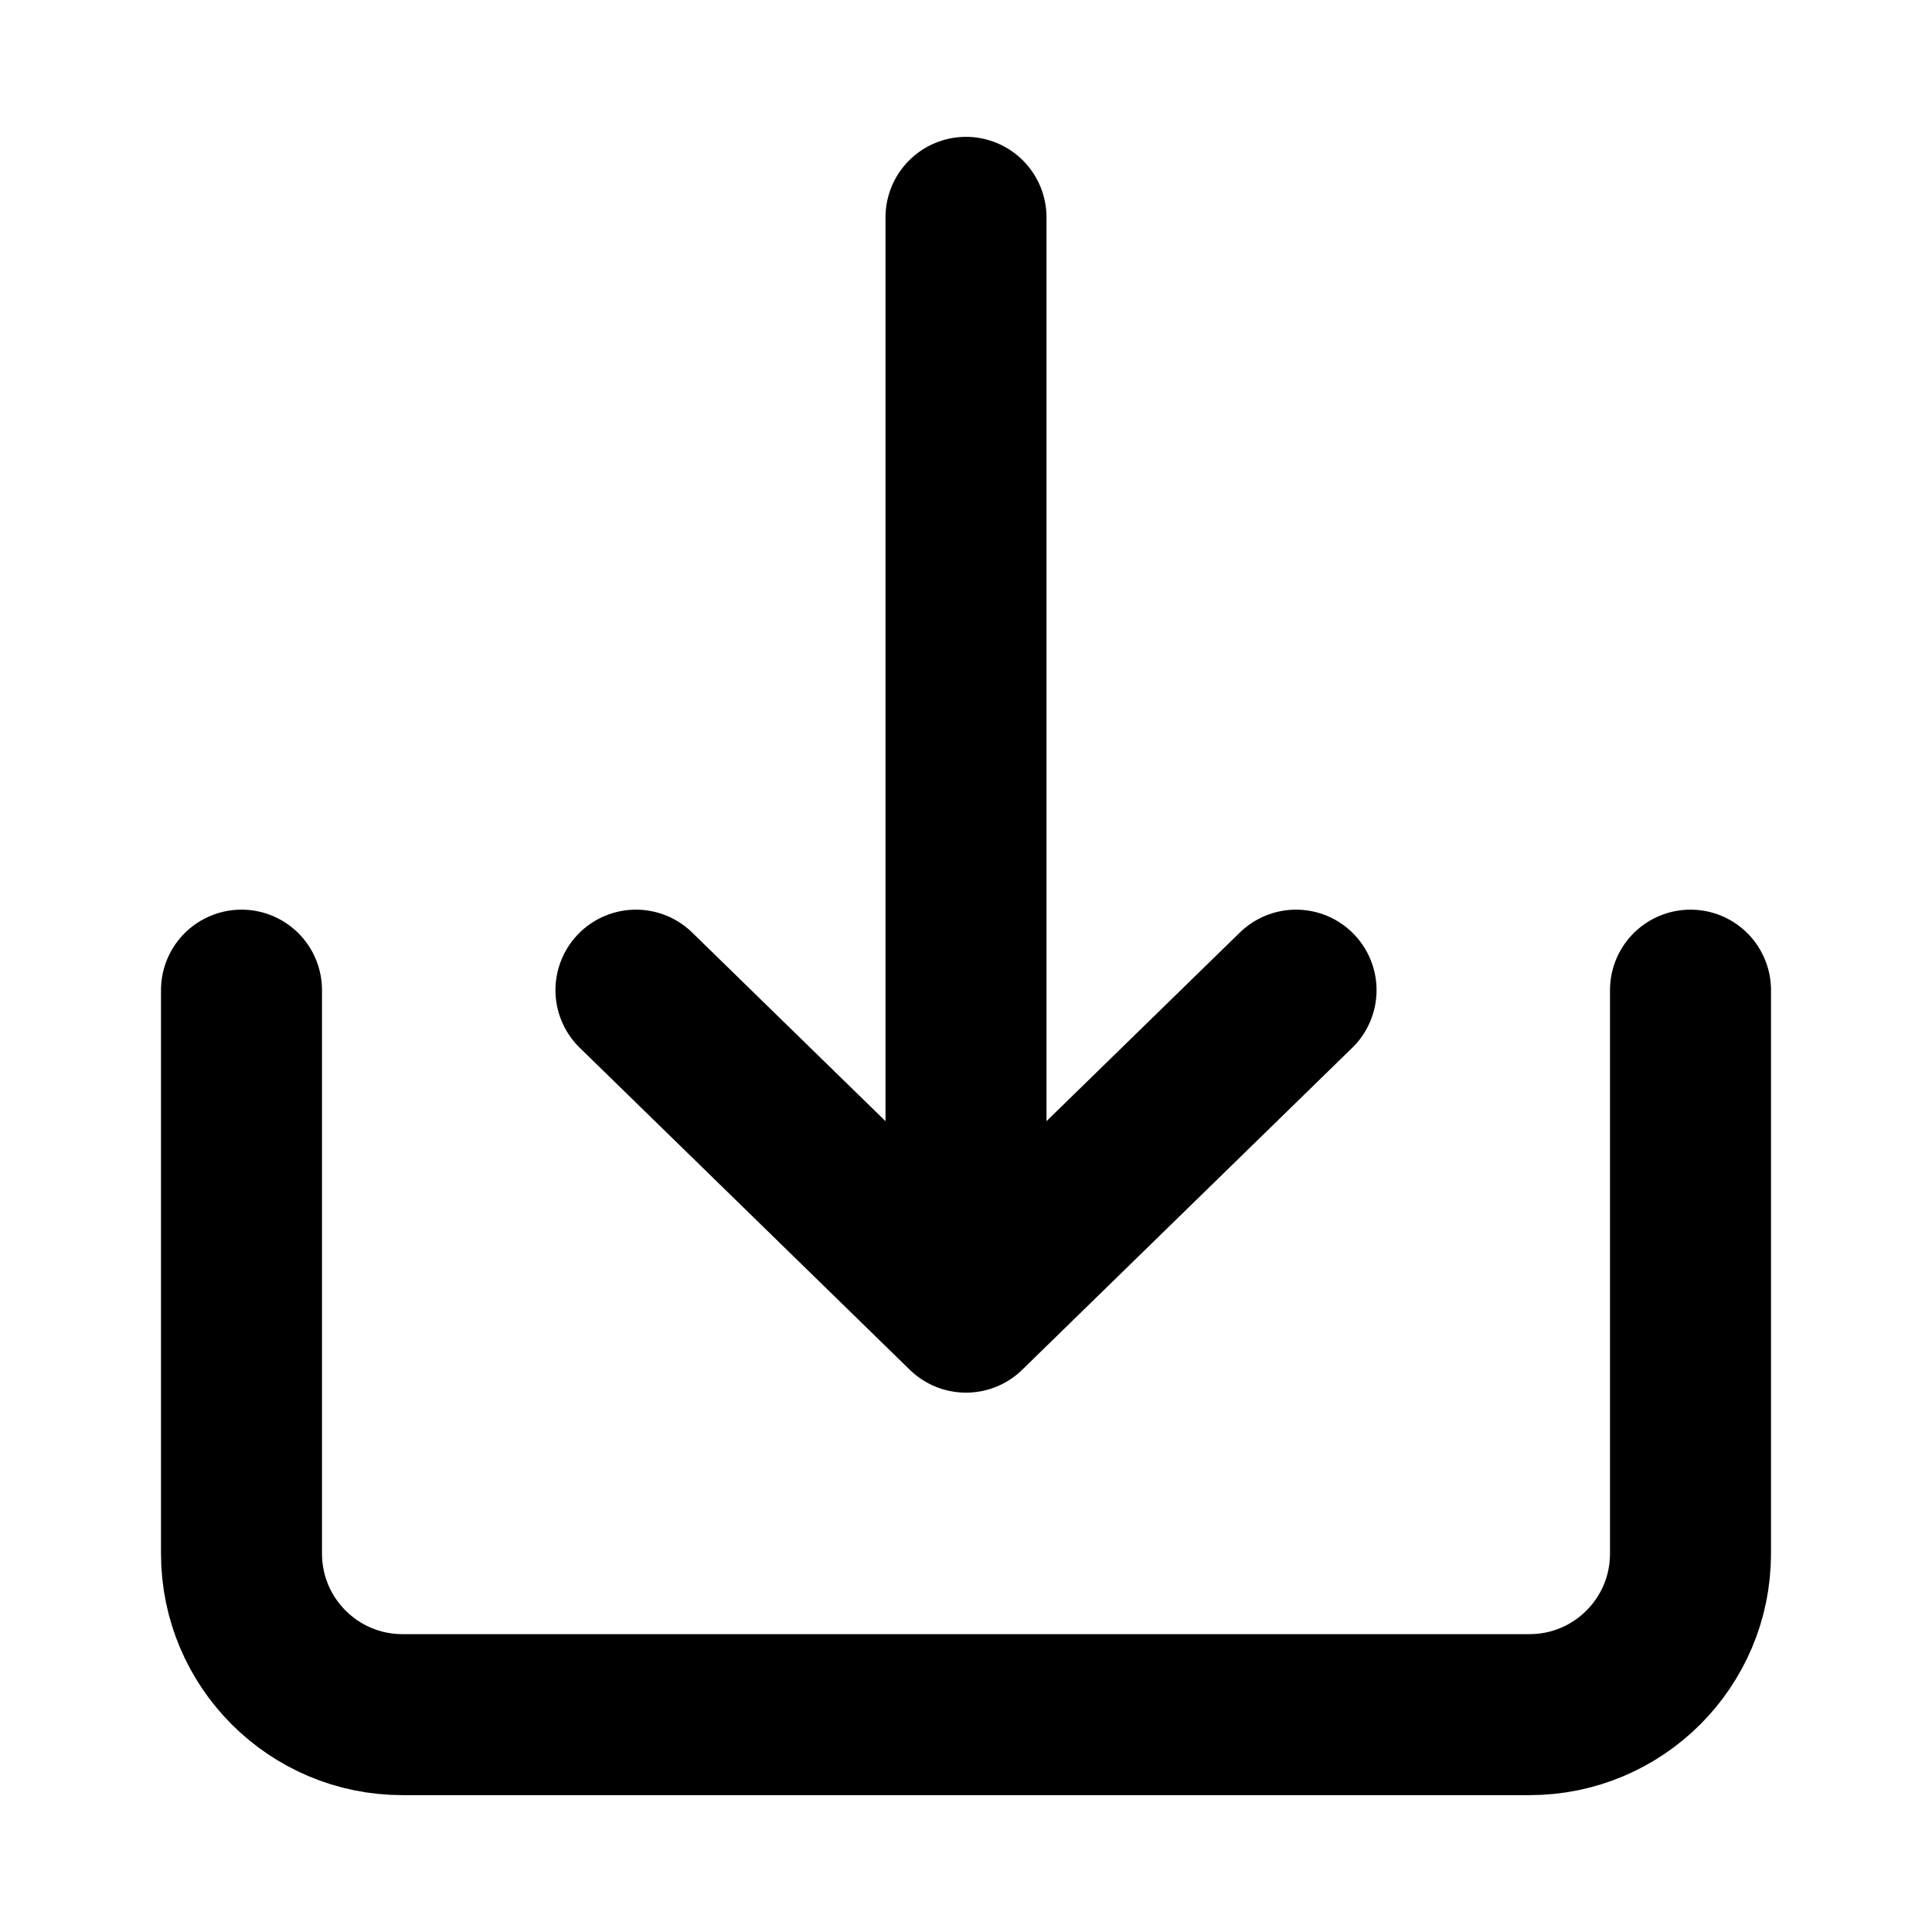
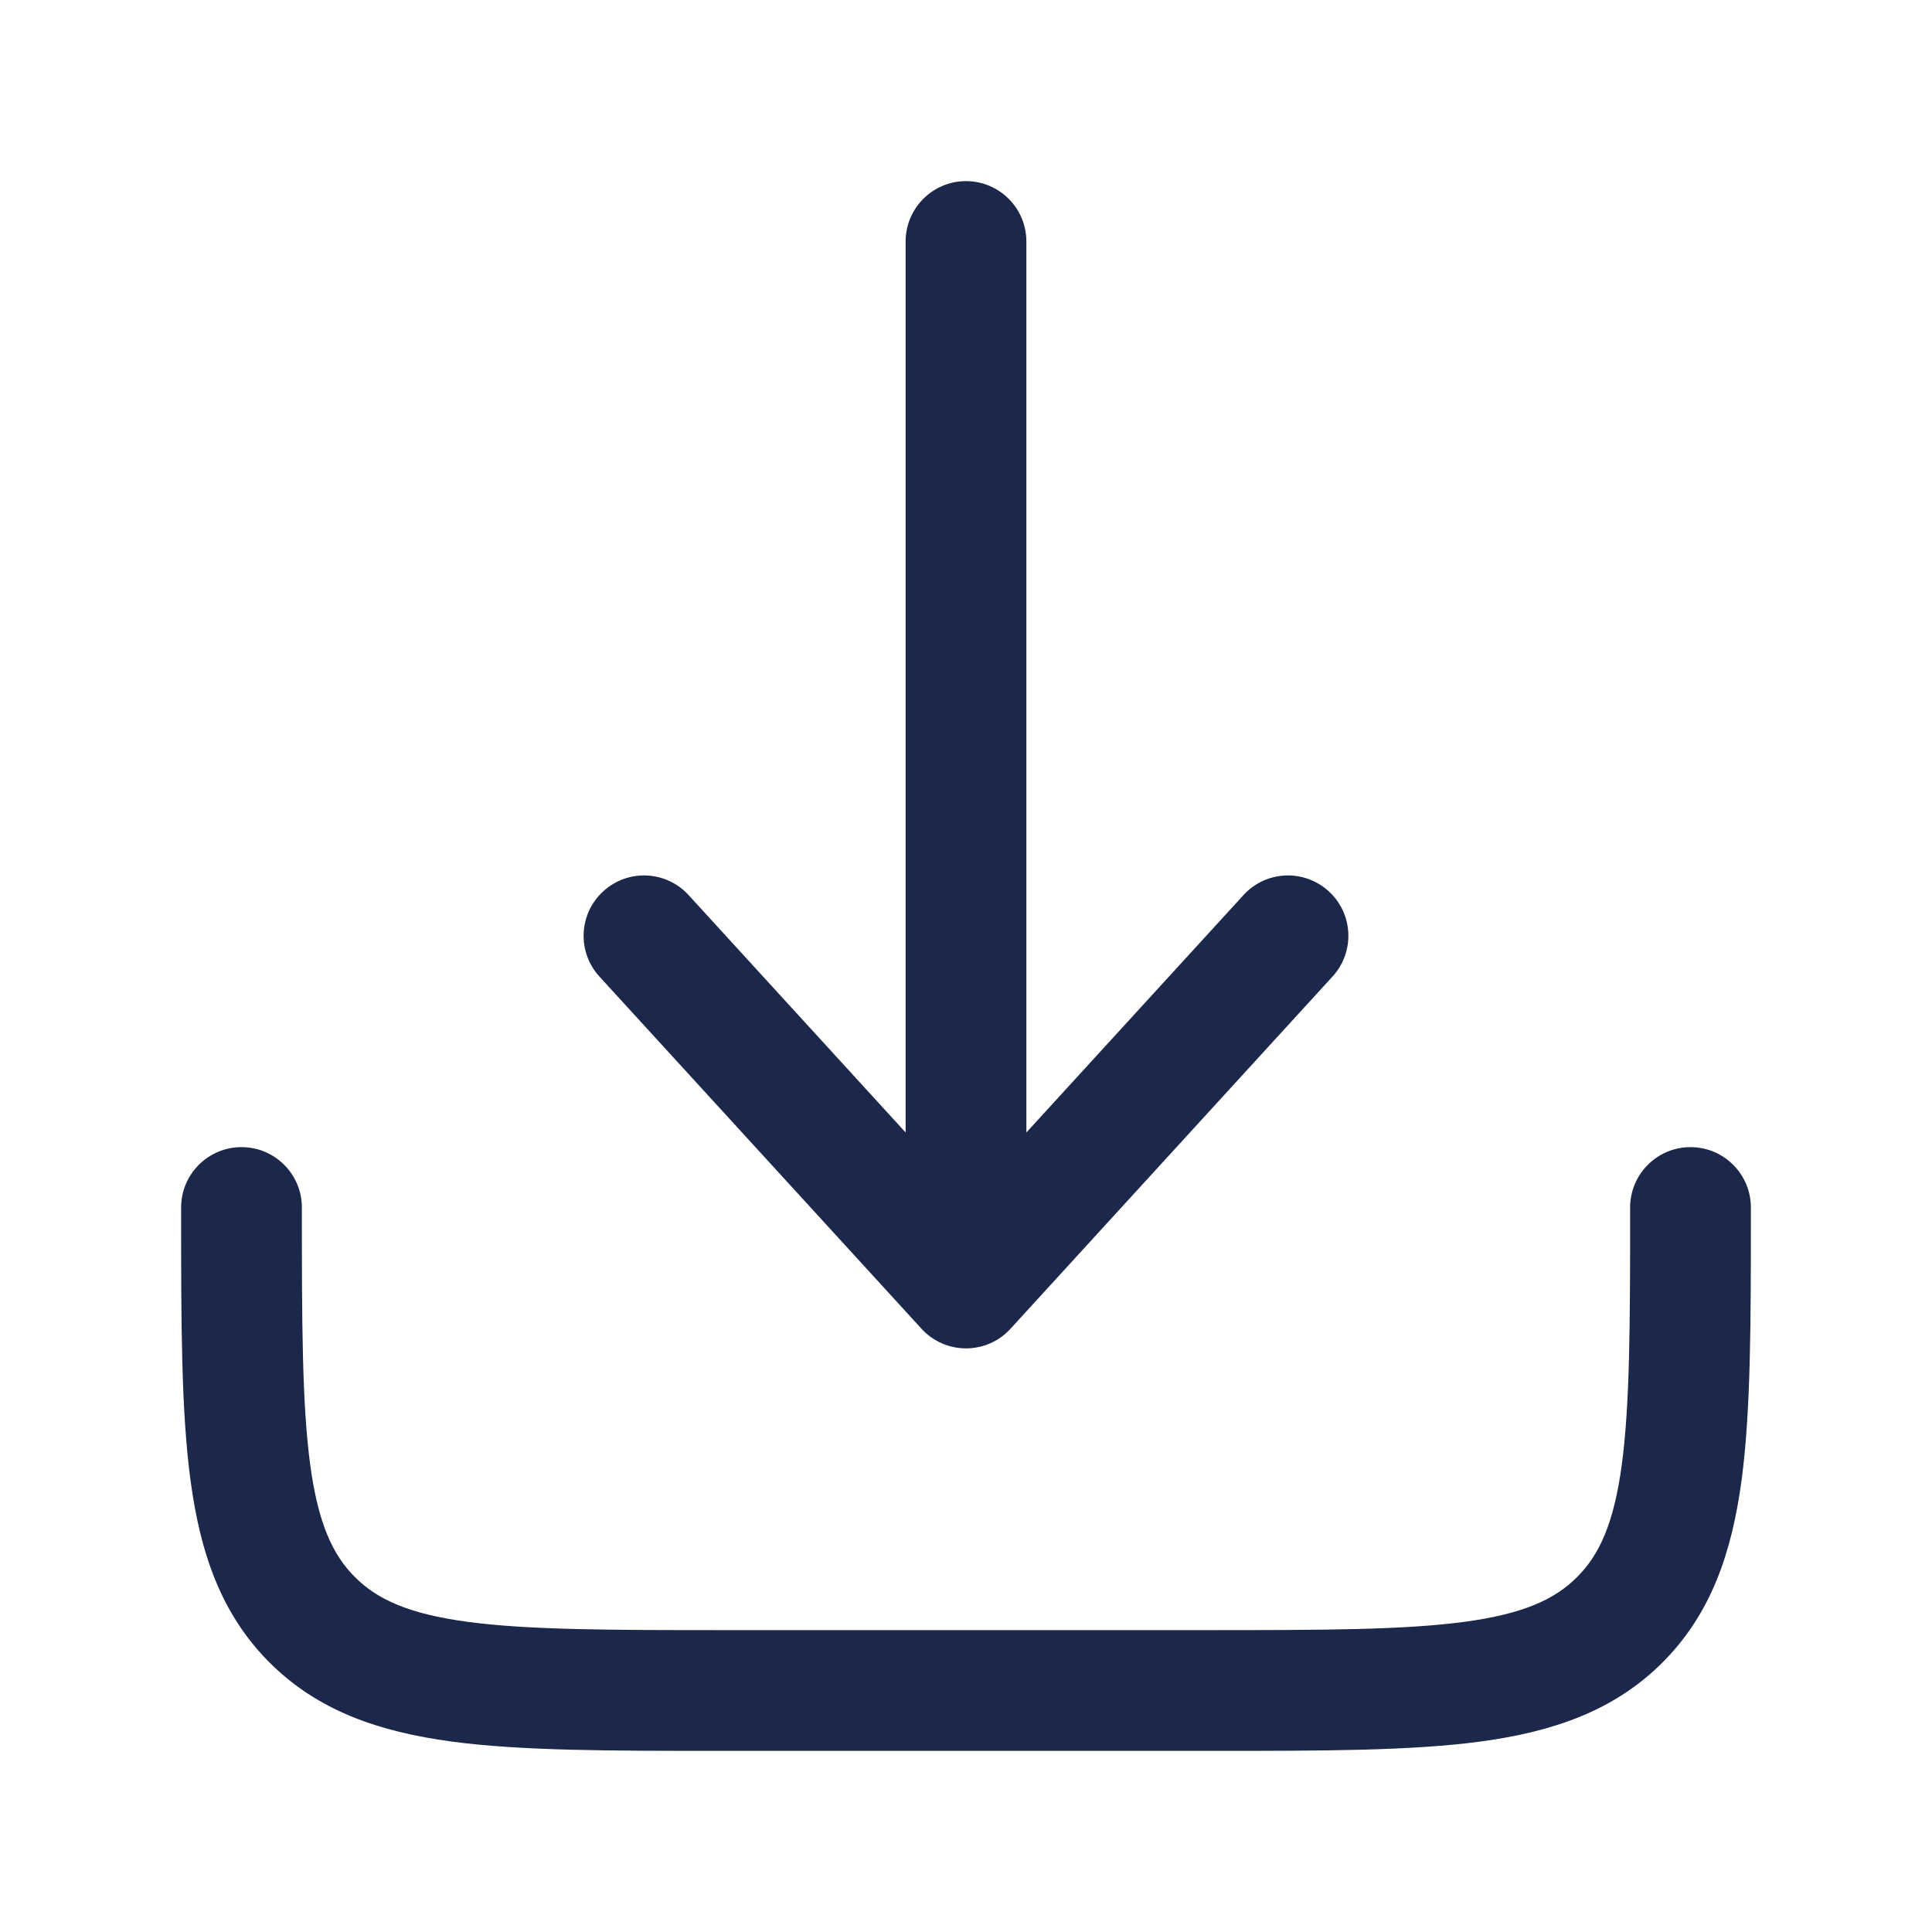
- <svg xmlns="http://www.w3.org/2000/svg" width="800px" height="800px" viewBox="0 0 24 24">
-   <g id="Complete">
-     <g id="download">
-       <g>
-         <path d="M3,12.3v7a2,2,0,0,0,2,2H19a2,2,0,0,0,2-2v-7" fill="none" stroke="#000000" stroke-linecap="round" stroke-linejoin="round" stroke-width="2" />
-         <g>
-           <polyline data-name="Right" fill="none" id="Right-2" points="7.9 12.3 12 16.3 16.1 12.3" stroke="#000000" stroke-linecap="round" stroke-linejoin="round" stroke-width="2" />
-           <line fill="none" stroke="#000000" stroke-linecap="round" stroke-linejoin="round" stroke-width="2" x1="12" x2="12" y1="2.7" y2="14.2" />
-         </g>
-       </g>
-     </g>
-   </g>
+ <svg xmlns="http://www.w3.org/2000/svg" width="800px" height="800px" viewBox="0 0 24 24" fill="none">
+   <path d="M12.553 16.506C12.411 16.662 12.211 16.75 12 16.75C11.789 16.75 11.589 16.662 11.447 16.506L7.446 12.131C7.167 11.825 7.188 11.351 7.494 11.072C7.8 10.792 8.274 10.813 8.554 11.119L11.25 14.068V3C11.25 2.586 11.586 2.25 12 2.25C12.414 2.25 12.75 2.586 12.75 3V14.068L15.447 11.119C15.726 10.813 16.2 10.792 16.506 11.072C16.812 11.351 16.833 11.825 16.553 12.131L12.553 16.506Z" fill="#1C274C" />
+   <path d="M3.75 15C3.75 14.586 3.414 14.25 3 14.25C2.586 14.25 2.25 14.586 2.25 15V15.055C2.25 16.422 2.25 17.525 2.367 18.392C2.488 19.292 2.746 20.05 3.348 20.652C3.95 21.254 4.708 21.512 5.608 21.634C6.475 21.75 7.578 21.75 8.945 21.75H15.055C16.422 21.75 17.525 21.75 18.392 21.634C19.292 21.512 20.05 21.254 20.652 20.652C21.254 20.05 21.512 19.292 21.634 18.392C21.75 17.525 21.75 16.422 21.75 15.055V15C21.75 14.586 21.414 14.25 21 14.25C20.586 14.25 20.25 14.586 20.25 15C20.25 16.435 20.248 17.436 20.147 18.192C20.048 18.926 19.868 19.314 19.591 19.591C19.314 19.868 18.926 20.048 18.192 20.147C17.436 20.248 16.435 20.25 15 20.25H9C7.565 20.25 6.563 20.248 5.808 20.147C5.074 20.048 4.686 19.868 4.409 19.591C4.132 19.314 3.952 18.926 3.853 18.192C3.752 17.436 3.75 16.435 3.75 15Z" fill="#1C274C" />
</svg>
